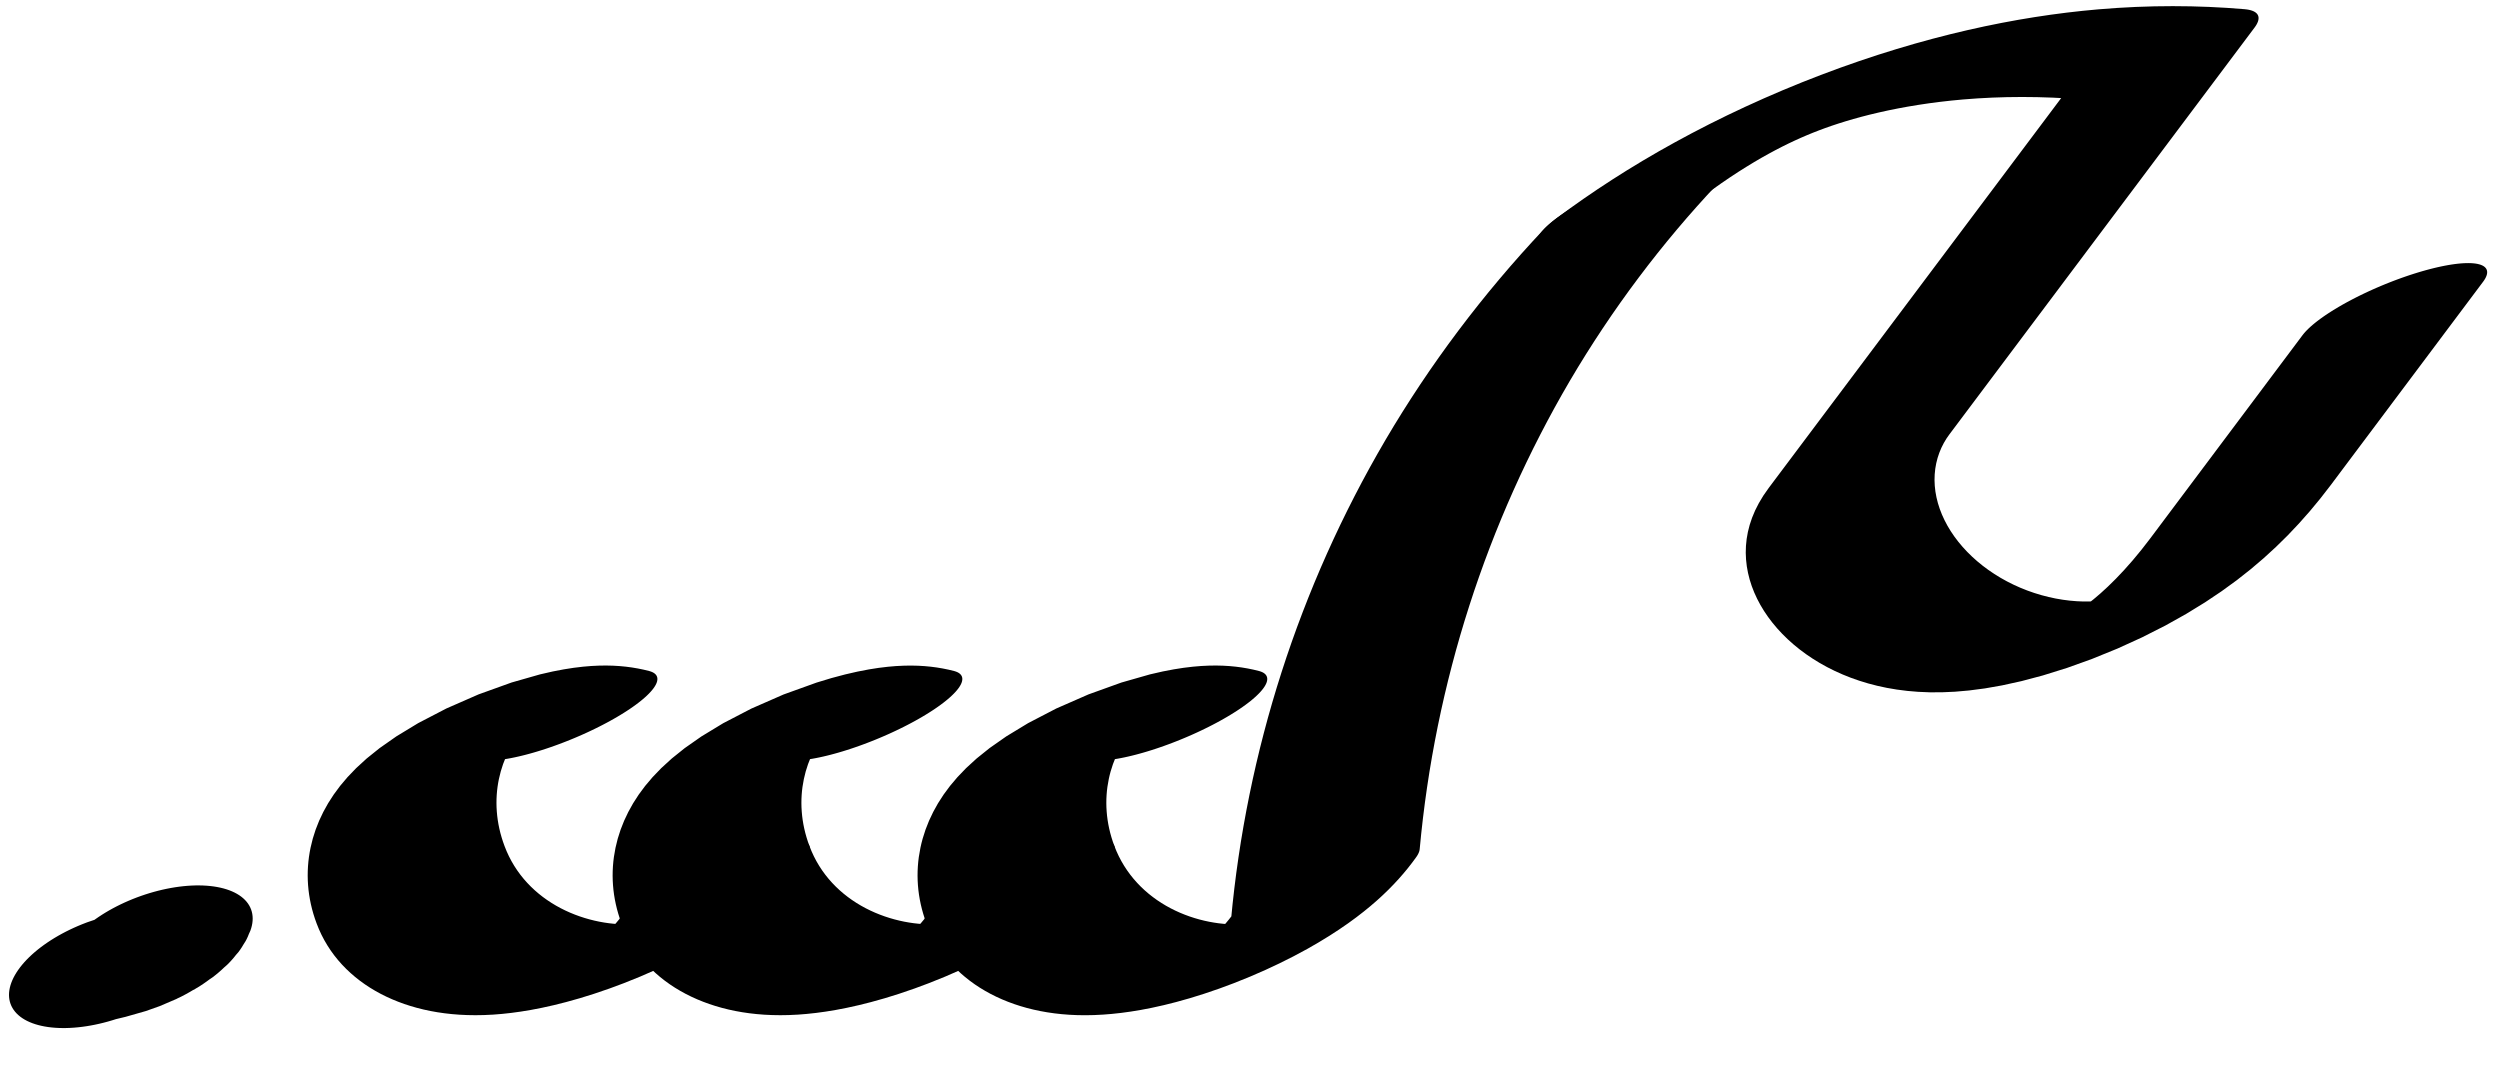
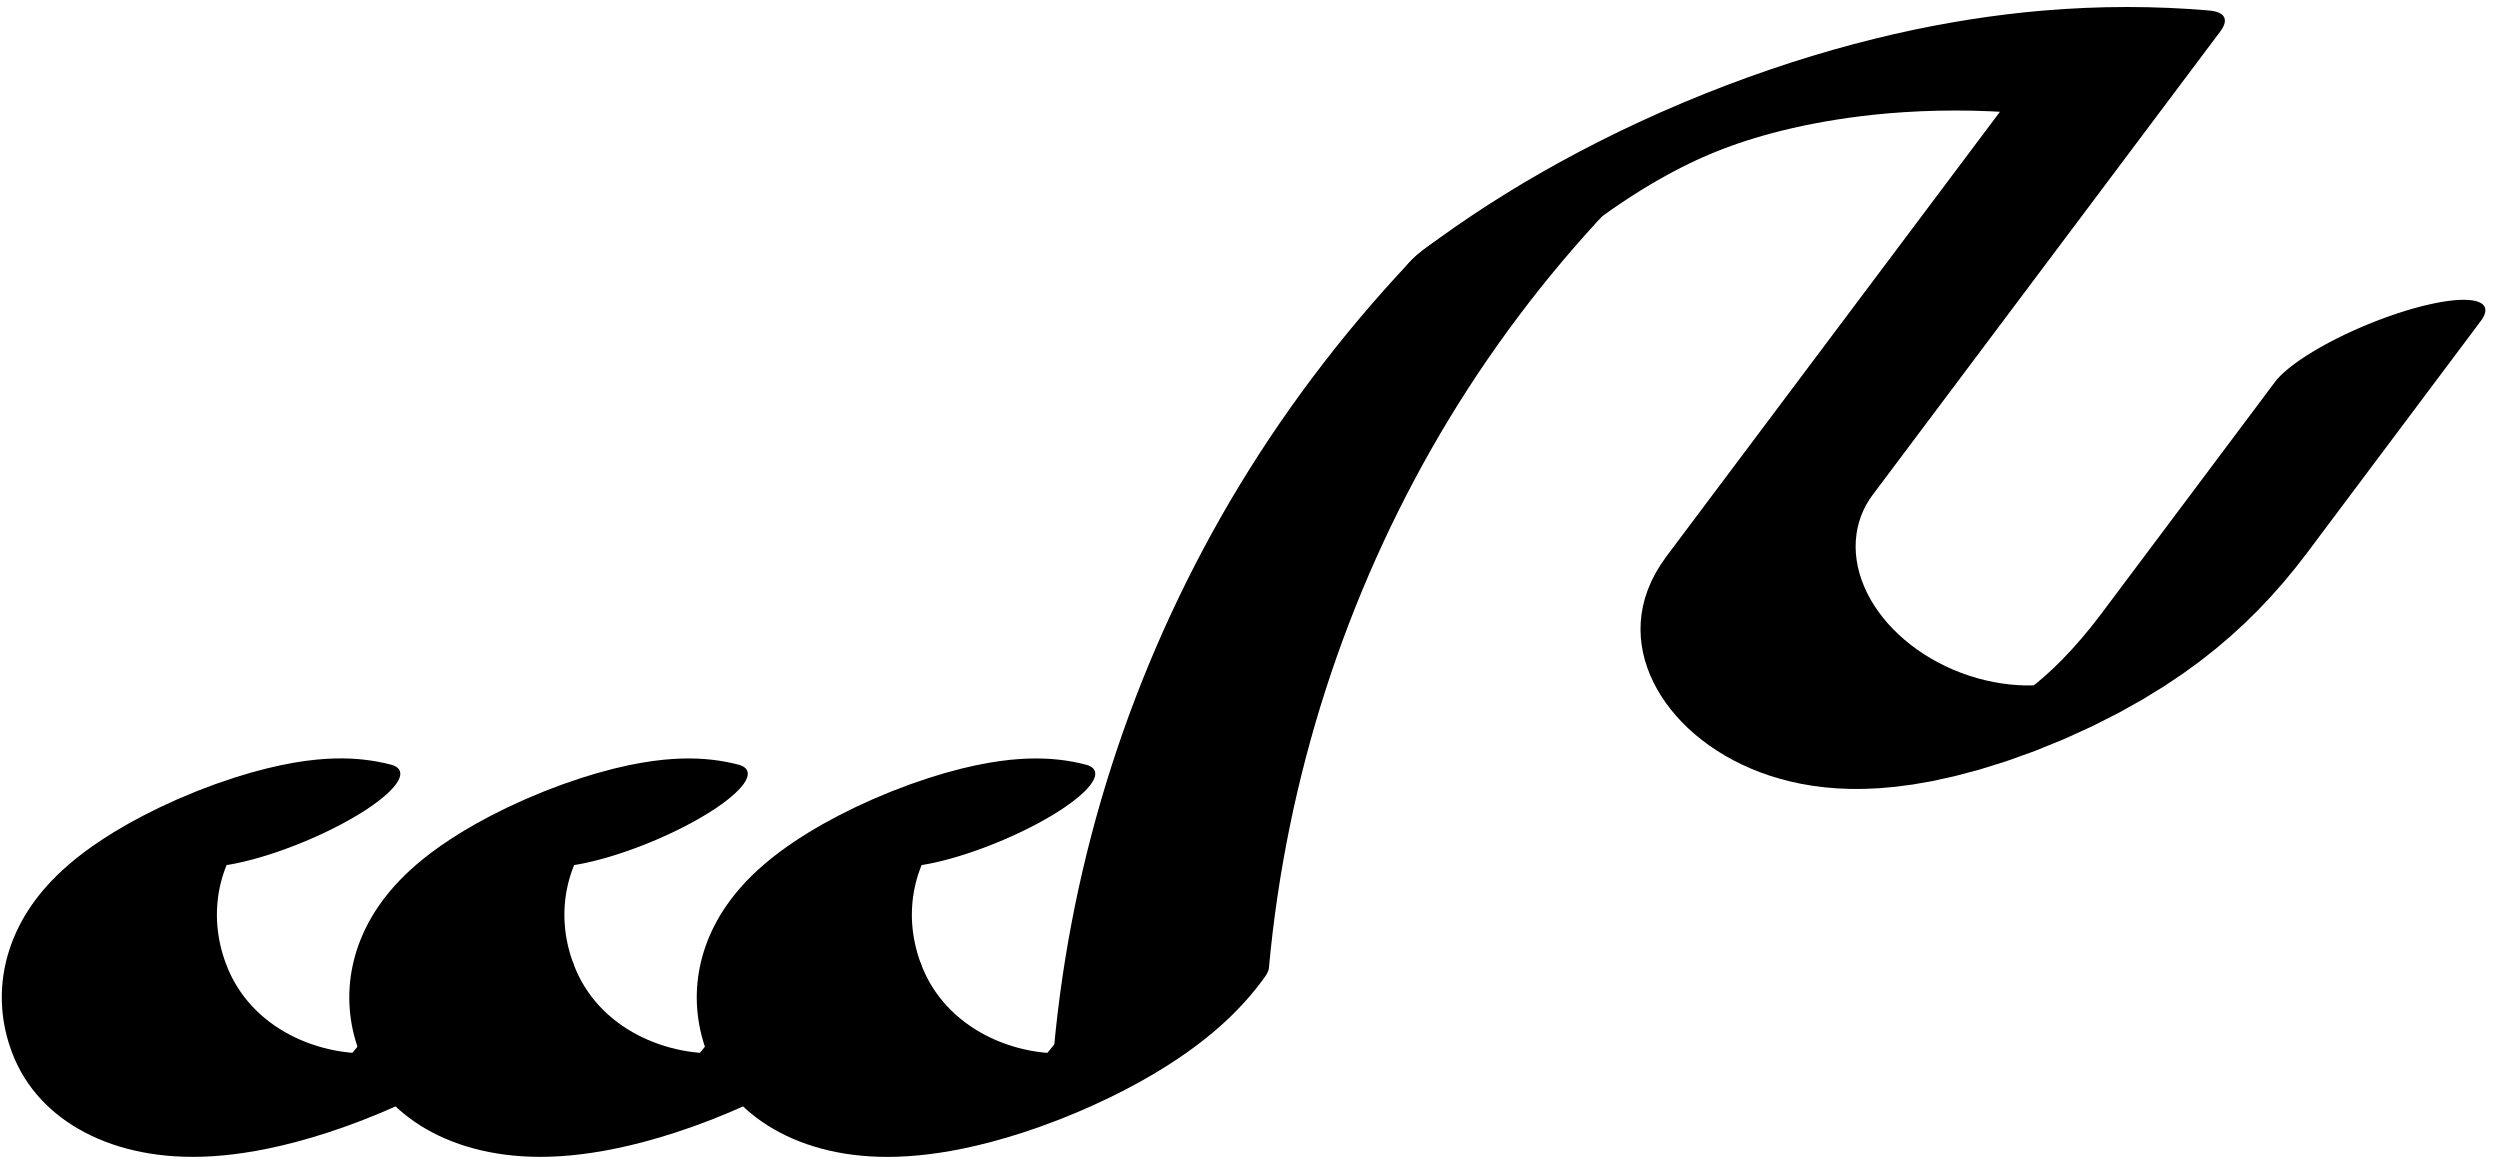
- <svg xmlns="http://www.w3.org/2000/svg" width="49" height="21" viewBox="0 0 49 21">
-   <path fill="none" stroke-width="32.529" stroke-linecap="round" stroke-linejoin="round" stroke="rgb(0%, 0%, 0%)" stroke-opacity="1" stroke-miterlimit="10" d="M 195.246 -76.711 C 181.975 -36.49 162.872 -72.926 162.326 -139.557 C 161.993 -180.44 169.777 -213.639 179.682 -227.014 C 188.944 -239.598 199.13 -234.93 207.415 -214.268 C 219.938 -119.005 237.554 -35.91 259.025 29.059 C 269.87 61.776 281.619 89.543 294.05 111.897 " transform="matrix(0.113137, -0.0468644, -0.0117155, -0.0282833, 0, 21)" />
-   <path fill="none" stroke-width="32.529" stroke-linecap="round" stroke-linejoin="round" stroke="rgb(0%, 0%, 0%)" stroke-opacity="1" stroke-miterlimit="10" d="M 150.157 -1.999 C 136.874 38.103 117.783 1.785 117.236 -64.845 C 116.875 -105.68 124.7 -138.81 134.593 -152.302 C 143.855 -164.887 154.011 -160.169 162.326 -139.557 " transform="matrix(0.113137, -0.0468644, -0.0117155, -0.0282833, 0, 21)" />
-   <path fill="none" stroke-width="32.529" stroke-linecap="round" stroke-linejoin="round" stroke="rgb(0%, 0%, 0%)" stroke-opacity="1" stroke-miterlimit="10" d="M 105.067 72.712 C 91.767 112.982 72.693 76.497 72.147 9.866 C 71.785 -30.968 79.61 -64.099 89.503 -77.591 C 98.736 -90.126 108.921 -85.458 117.236 -64.845 " transform="matrix(0.113137, -0.0468644, -0.0117155, -0.0282833, 0, 21)" />
-   <path fill="none" stroke-width="38.044" stroke-linecap="round" stroke-linejoin="round" stroke="rgb(0%, 0%, 0%)" stroke-opacity="1" stroke-miterlimit="10" d="M 25.241 22.545 C 29.043 22.574 33.402 19.081 35.87 24.957 " transform="matrix(0.097754, -0.0355797, -0.0177892, -0.048877, 0, 21)" />
-   <path fill="none" stroke-width="32.529" stroke-linecap="round" stroke-linejoin="round" stroke="rgb(0%, 0%, 0%)" stroke-opacity="1" stroke-miterlimit="10" d="M 294.05 111.897 C 316.625 134.847 340.342 132.149 362.565 104.026 C 369.369 95.377 375.97 84.439 382.31 71.31 L 312.276 -94.533 C 290.825 -145.309 319.249 -327.617 365.54 -218.007 L 400.548 -135.003 " transform="matrix(0.113137, -0.0468644, -0.0117155, -0.0282833, 0, 21)" />
+ <svg xmlns="http://www.w3.org/2000/svg" width="43" height="20" viewBox="0 0 43 20">
+   <path fill="none" stroke-width="32.529" stroke-linecap="round" stroke-linejoin="round" stroke="rgb(0%, 0%, 0%)" stroke-opacity="1" stroke-miterlimit="10" d="M 146.855 -31.885 C 133.572 8.218 114.481 -28.1 113.934 -94.731 C 113.602 -135.614 121.386 -168.813 131.291 -182.188 C 140.553 -194.772 150.738 -190.104 159.024 -169.442 C 171.547 -74.179 189.163 8.916 210.634 73.885 C 221.479 106.602 233.228 134.369 245.659 156.723 " transform="matrix(0.113137, -0.0468644, -0.0117155, -0.0282833, 0, 20)" />
+   <path fill="none" stroke-width="32.529" stroke-linecap="round" stroke-linejoin="round" stroke="rgb(0%, 0%, 0%)" stroke-opacity="1" stroke-miterlimit="10" d="M 101.766 42.827 C 88.482 82.929 69.392 46.611 68.845 -20.019 C 68.483 -60.854 76.308 -93.984 86.202 -107.476 C 95.464 -120.061 105.62 -115.344 113.934 -94.731 " transform="matrix(0.113137, -0.0468644, -0.0117155, -0.0282833, 0, 20)" />
+   <path fill="none" stroke-width="32.529" stroke-linecap="round" stroke-linejoin="round" stroke="rgb(0%, 0%, 0%)" stroke-opacity="1" stroke-miterlimit="10" d="M 56.676 117.538 C 43.376 157.808 24.302 121.323 23.755 54.692 C 23.394 13.858 31.219 -19.273 41.112 -32.765 C 50.345 -45.3 60.53 -40.632 68.845 -20.019 " transform="matrix(0.113137, -0.0468644, -0.0117155, -0.0282833, 0, 20)" />
+   <path fill="none" stroke-width="32.529" stroke-linecap="round" stroke-linejoin="round" stroke="rgb(0%, 0%, 0%)" stroke-opacity="1" stroke-miterlimit="10" d="M 245.659 156.723 C 268.234 179.673 291.95 176.975 314.174 148.852 C 320.977 140.203 327.579 129.265 333.919 116.136 L 263.885 -49.707 C 242.434 -100.483 270.857 -282.791 317.149 -173.181 L 352.157 -90.177 " transform="matrix(0.113137, -0.0468644, -0.0117155, -0.0282833, 0, 20)" />
</svg>
